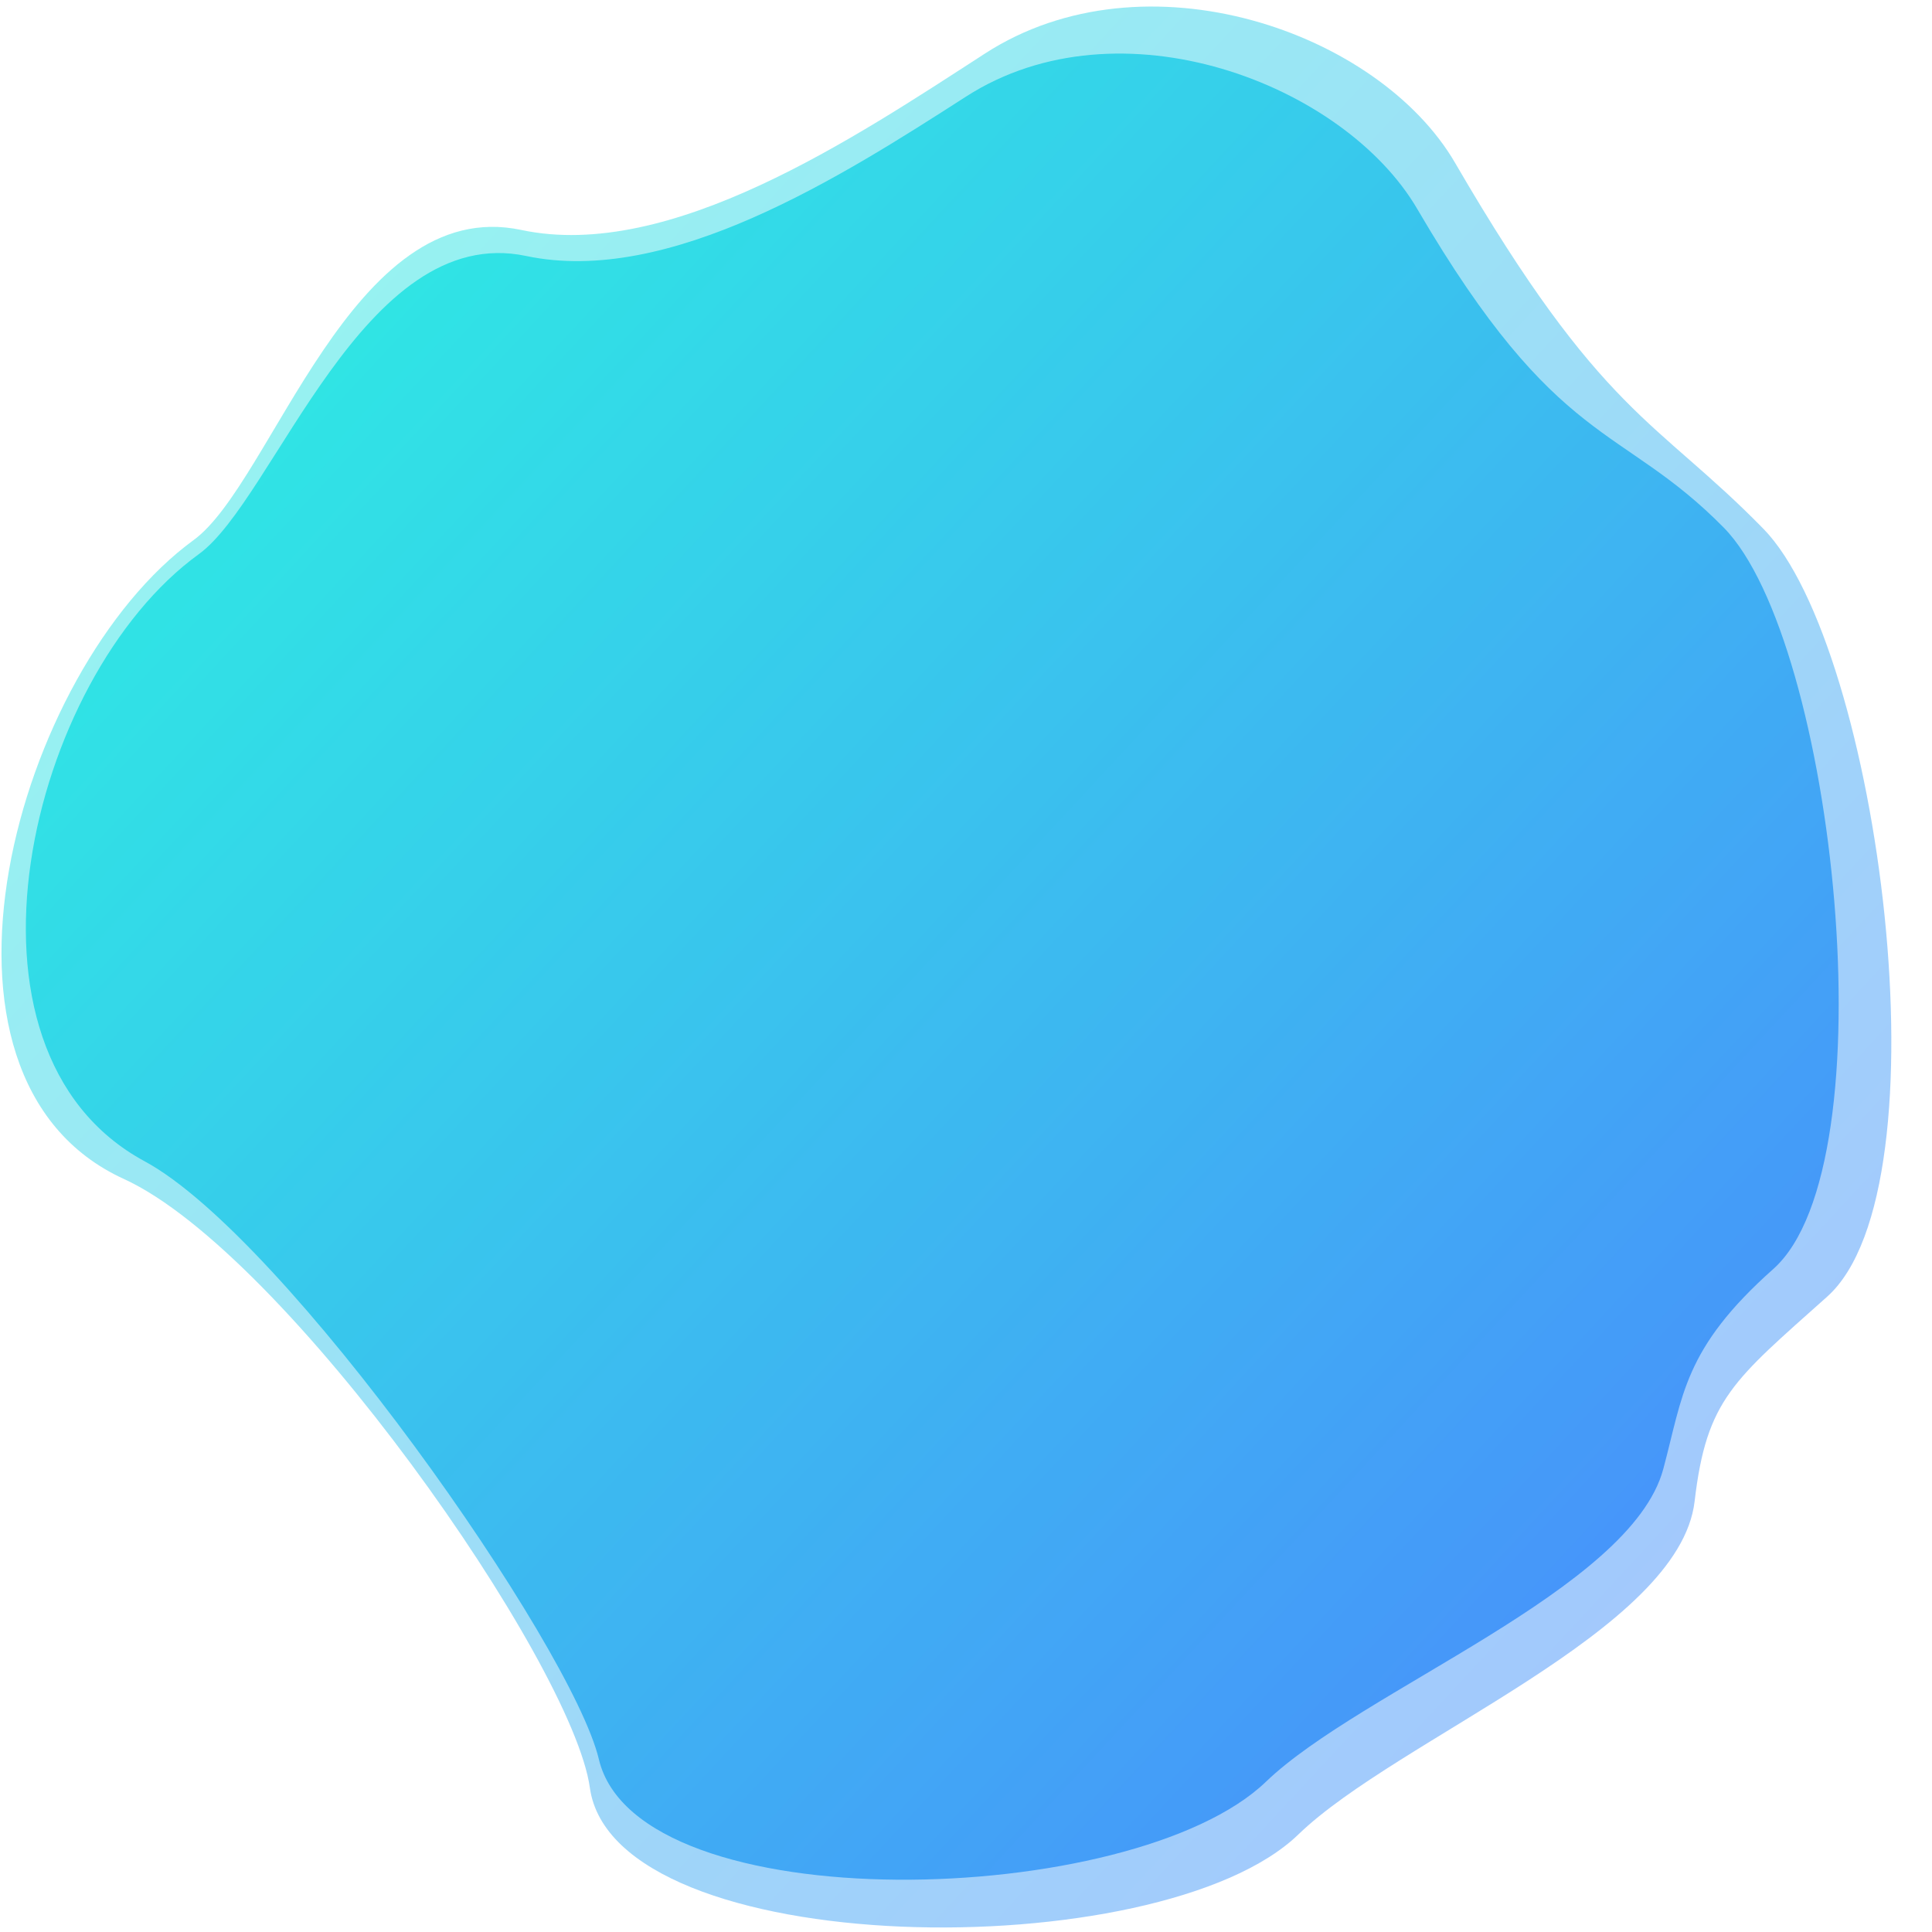
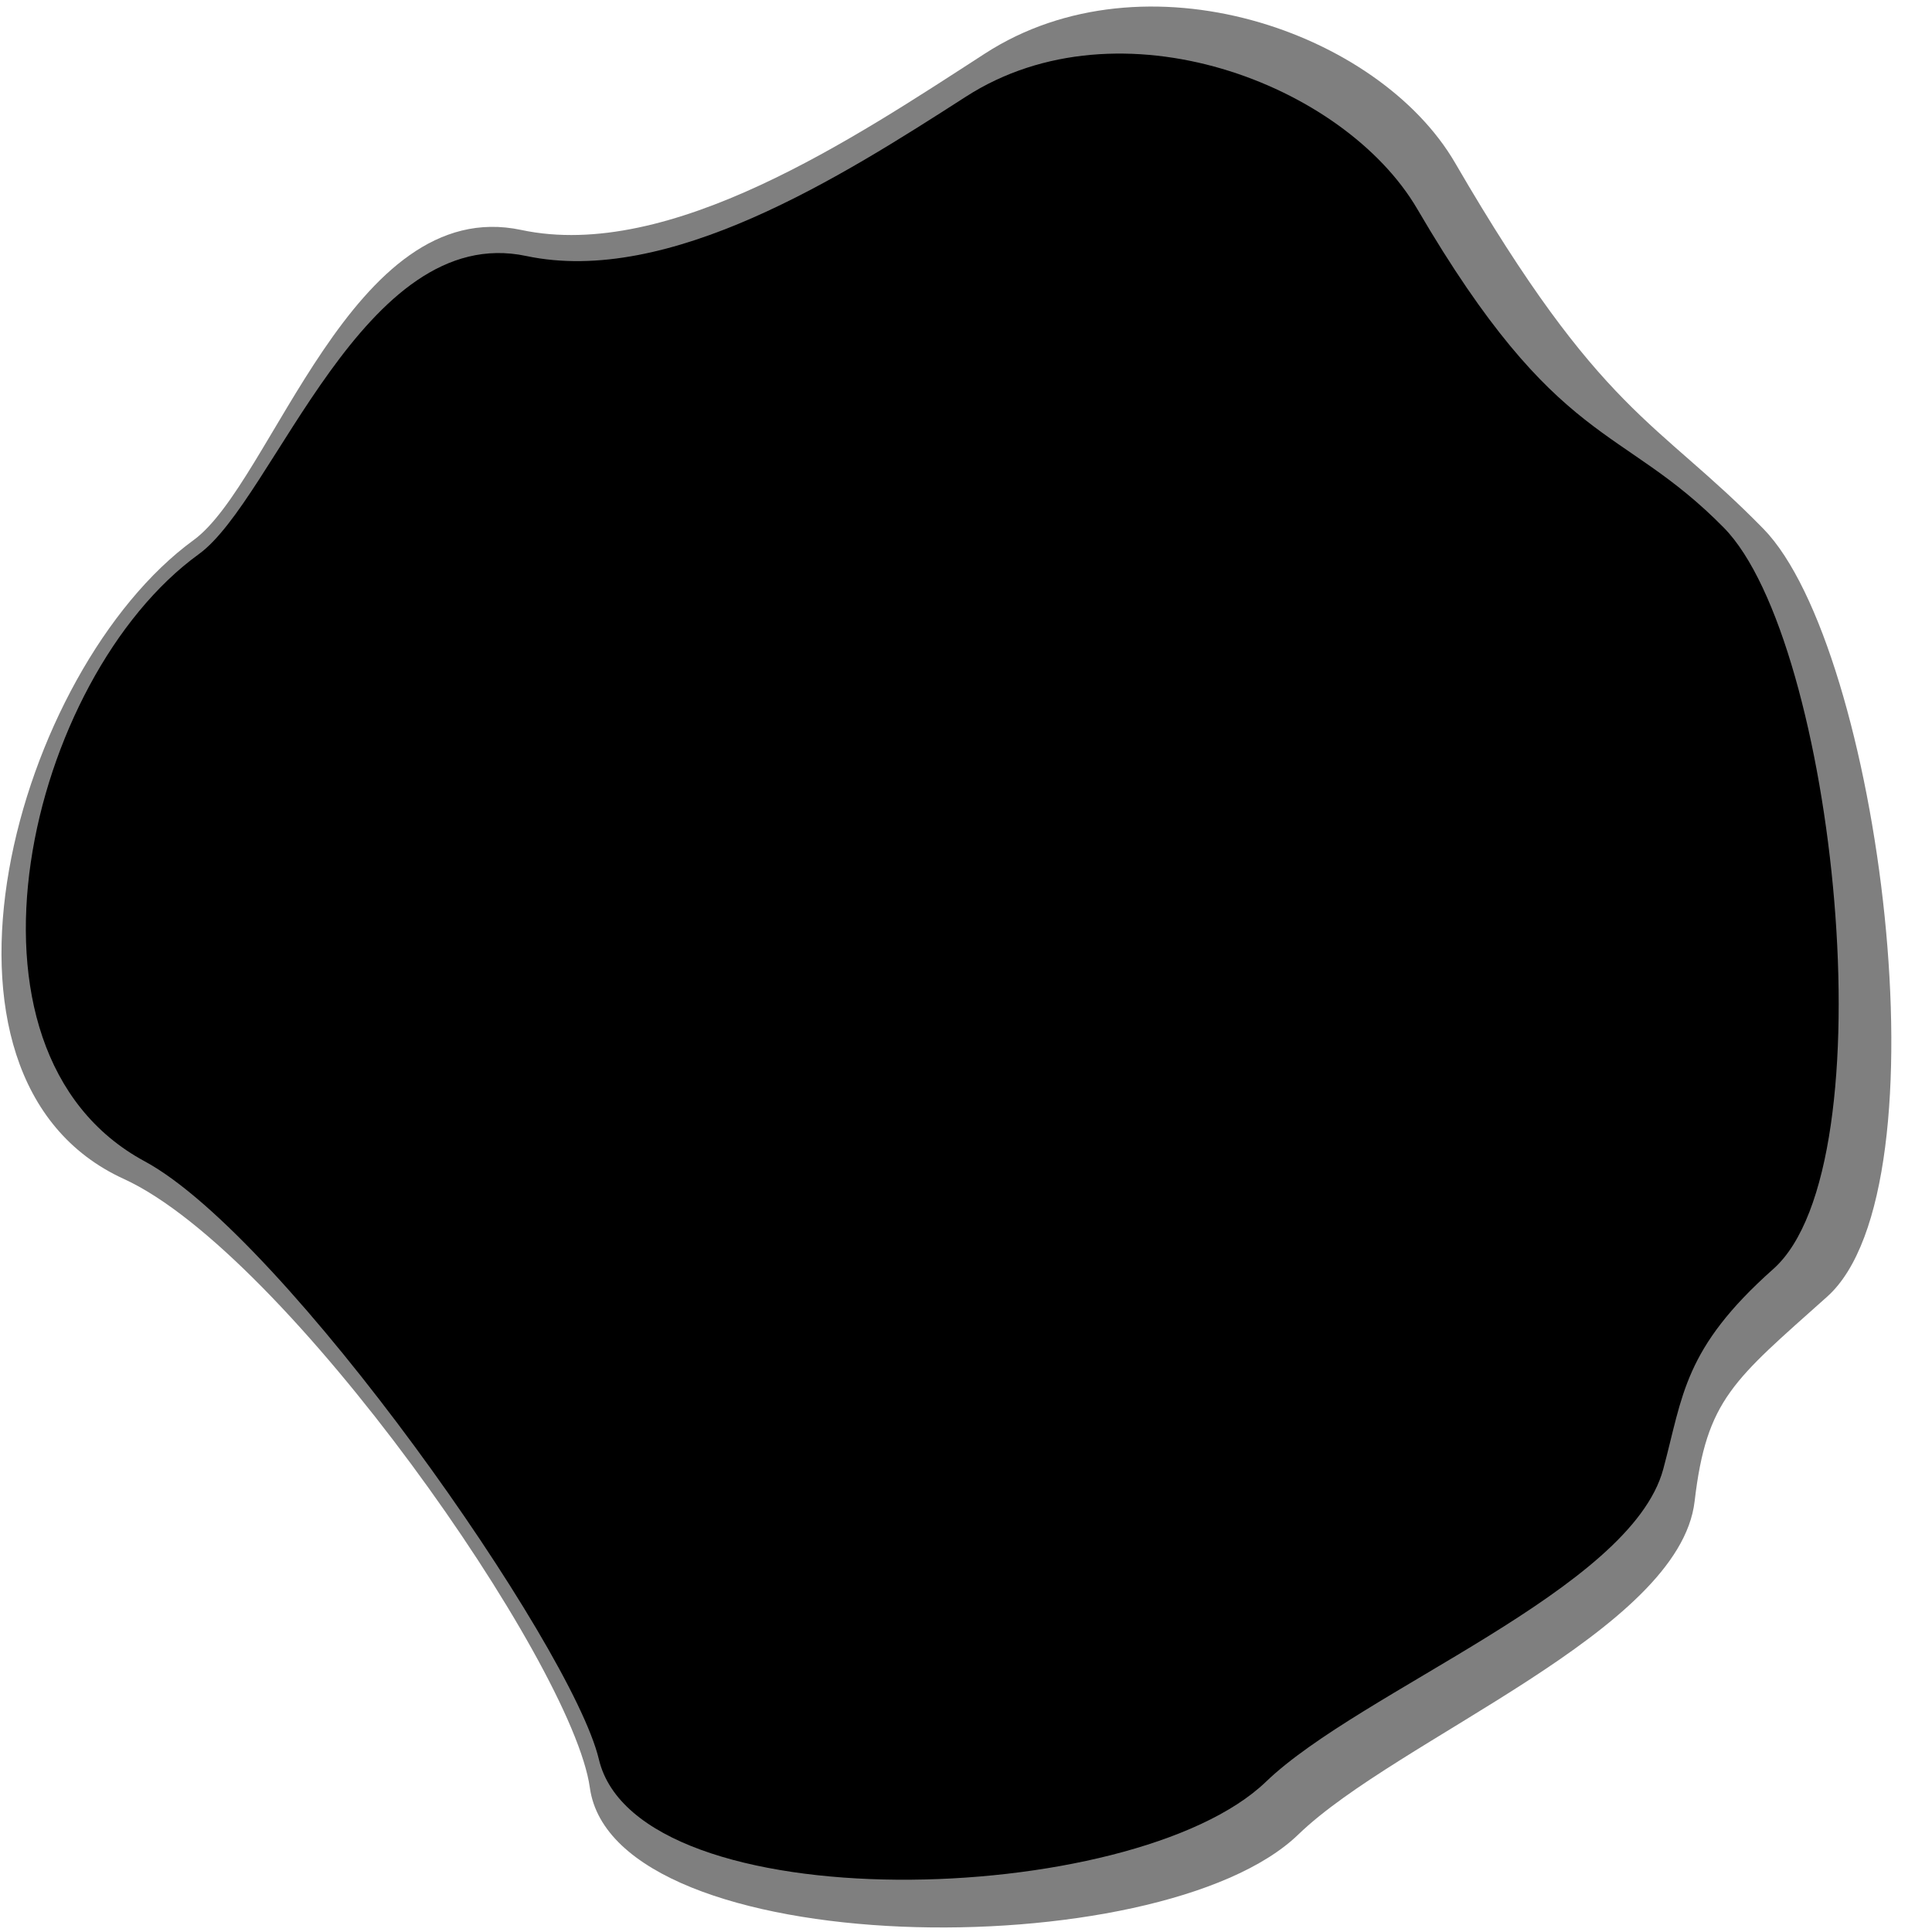
<svg xmlns="http://www.w3.org/2000/svg" width="100%" height="100%" viewBox="0 0 500 500" version="1.1" xml:space="preserve" style="fill-rule:evenodd;clip-rule:evenodd;stroke-linejoin:round;stroke-miterlimit:1.414;">
  <g>
-     <path d="M250,25C289.782,-0.587 347.83,21.643 366.804,54.108C403.302,116.557 419.361,109.377 446.111,136.552C474.887,165.785 489.345,301.382 458.927,328.415C435.648,349.104 435.576,361.192 430.445,380.218C422.034,411.407 352.307,437.387 327.62,461.12C293.317,494.099 165.052,497.669 154.988,455.314C147.996,425.889 73.931,320.244 37.438,300.544C-15.732,271.842 7.35,175.327 51.456,143.41C71.03,129.246 94.071,57.342 136.17,66.247C173.112,74.061 217.626,45.822 250,25Z" style="fill:url(#_Linear1);" />
    <g transform="matrix(1.04191,0,0,1.04821,-6.96627,-9.92691)">
-       <path d="M251.326,22.699C291.108,-2.888 349.161,17.249 368.134,49.714C404.632,112.163 417.926,112.833 444.677,140.008C473.452,169.24 490.95,302.581 460.532,329.614C437.253,350.302 430.583,354.88 427.61,380.148C423.837,412.22 353.872,438.658 329.185,462.392C294.882,495.371 159.23,493.95 153.198,450.844C148.861,419.846 77.768,318.866 37.438,300.544C-17.591,275.543 10.667,174.733 54.774,142.816C74.347,128.652 94.071,57.342 136.17,66.247C173.112,74.061 218.952,43.521 251.326,22.699Z" style="fill:url(#_Linear2);" />
+       <path d="M251.326,22.699C291.108,-2.888 349.161,17.249 368.134,49.714C404.632,112.163 417.926,112.833 444.677,140.008C473.452,169.24 490.95,302.581 460.532,329.614C437.253,350.302 430.583,354.88 427.61,380.148C423.837,412.22 353.872,438.658 329.185,462.392C294.882,495.371 159.23,493.95 153.198,450.844C148.861,419.846 77.768,318.866 37.438,300.544C-17.591,275.543 10.667,174.733 54.774,142.816C74.347,128.652 94.071,57.342 136.17,66.247C173.112,74.061 218.952,43.521 251.326,22.699Z" style="fill-opacity:0.5;" />
    </g>
+     <path d="M250,25C289.782,-0.587 347.83,21.643 366.804,54.108C403.302,116.557 419.361,109.377 446.111,136.552C474.887,165.785 489.345,301.382 458.927,328.415C435.648,349.104 435.576,361.192 430.445,380.218C422.034,411.407 352.307,437.387 327.62,461.12C293.317,494.099 165.052,497.669 154.988,455.314C147.996,425.889 73.931,320.244 37.438,300.544C-15.732,271.842 7.35,175.327 51.456,143.41C71.03,129.246 94.071,57.342 136.17,66.247C173.112,74.061 217.626,45.822 250,25Z" />
  </g>
-   <defs>
-     <linearGradient id="_Linear1" x1="0" y1="0" x2="1" y2="0" gradientUnits="userSpaceOnUse" gradientTransform="matrix(489.09,484.78,-484.78,489.09,0.385371,1.6934)">
-       <stop offset="0" style="stop-color:rgb(42,250,223);stop-opacity:1" />
-       <stop offset="1" style="stop-color:rgb(76,131,255);stop-opacity:1" />
-     </linearGradient>
-     <linearGradient id="_Linear2" x1="0" y1="0" x2="1" y2="0" gradientUnits="userSpaceOnUse" gradientTransform="matrix(469.417,462.483,-465.28,466.595,7.05593,11.0858)">
-       <stop offset="0" style="stop-color:rgb(42,250,223);stop-opacity:0.5" />
-       <stop offset="1" style="stop-color:rgb(76,131,255);stop-opacity:0.5" />
-     </linearGradient>
-   </defs>
</svg>
